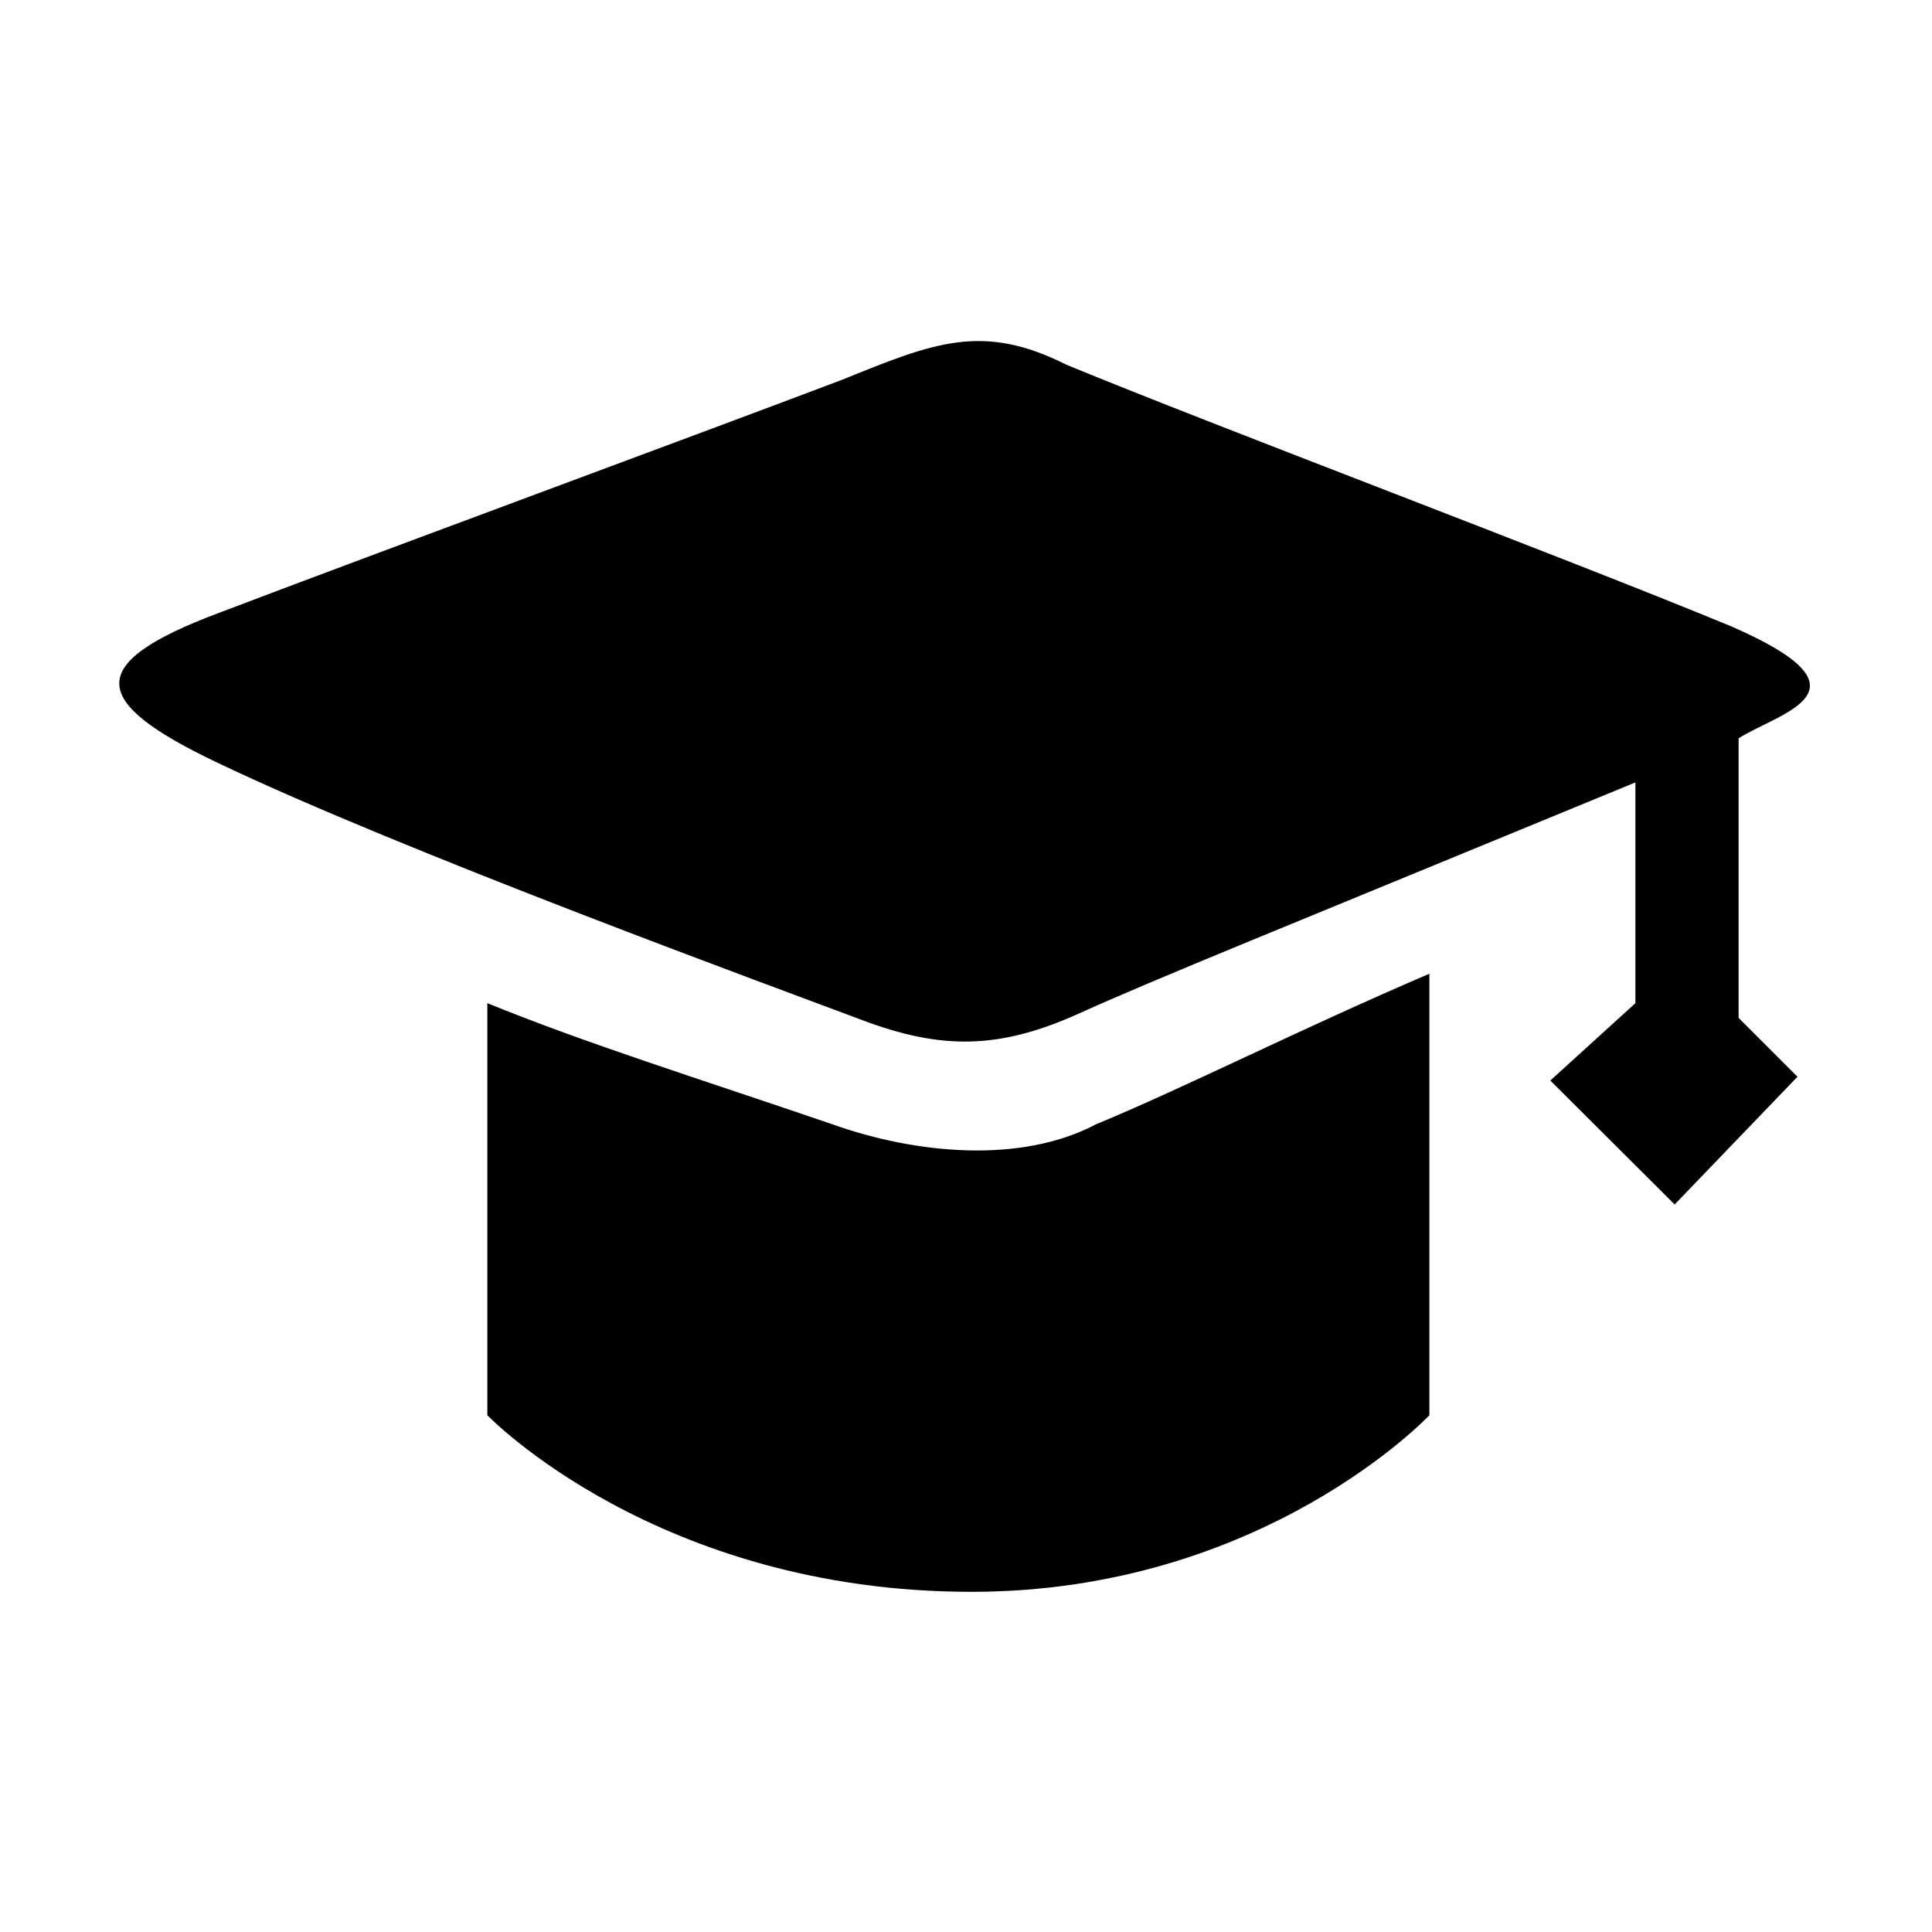
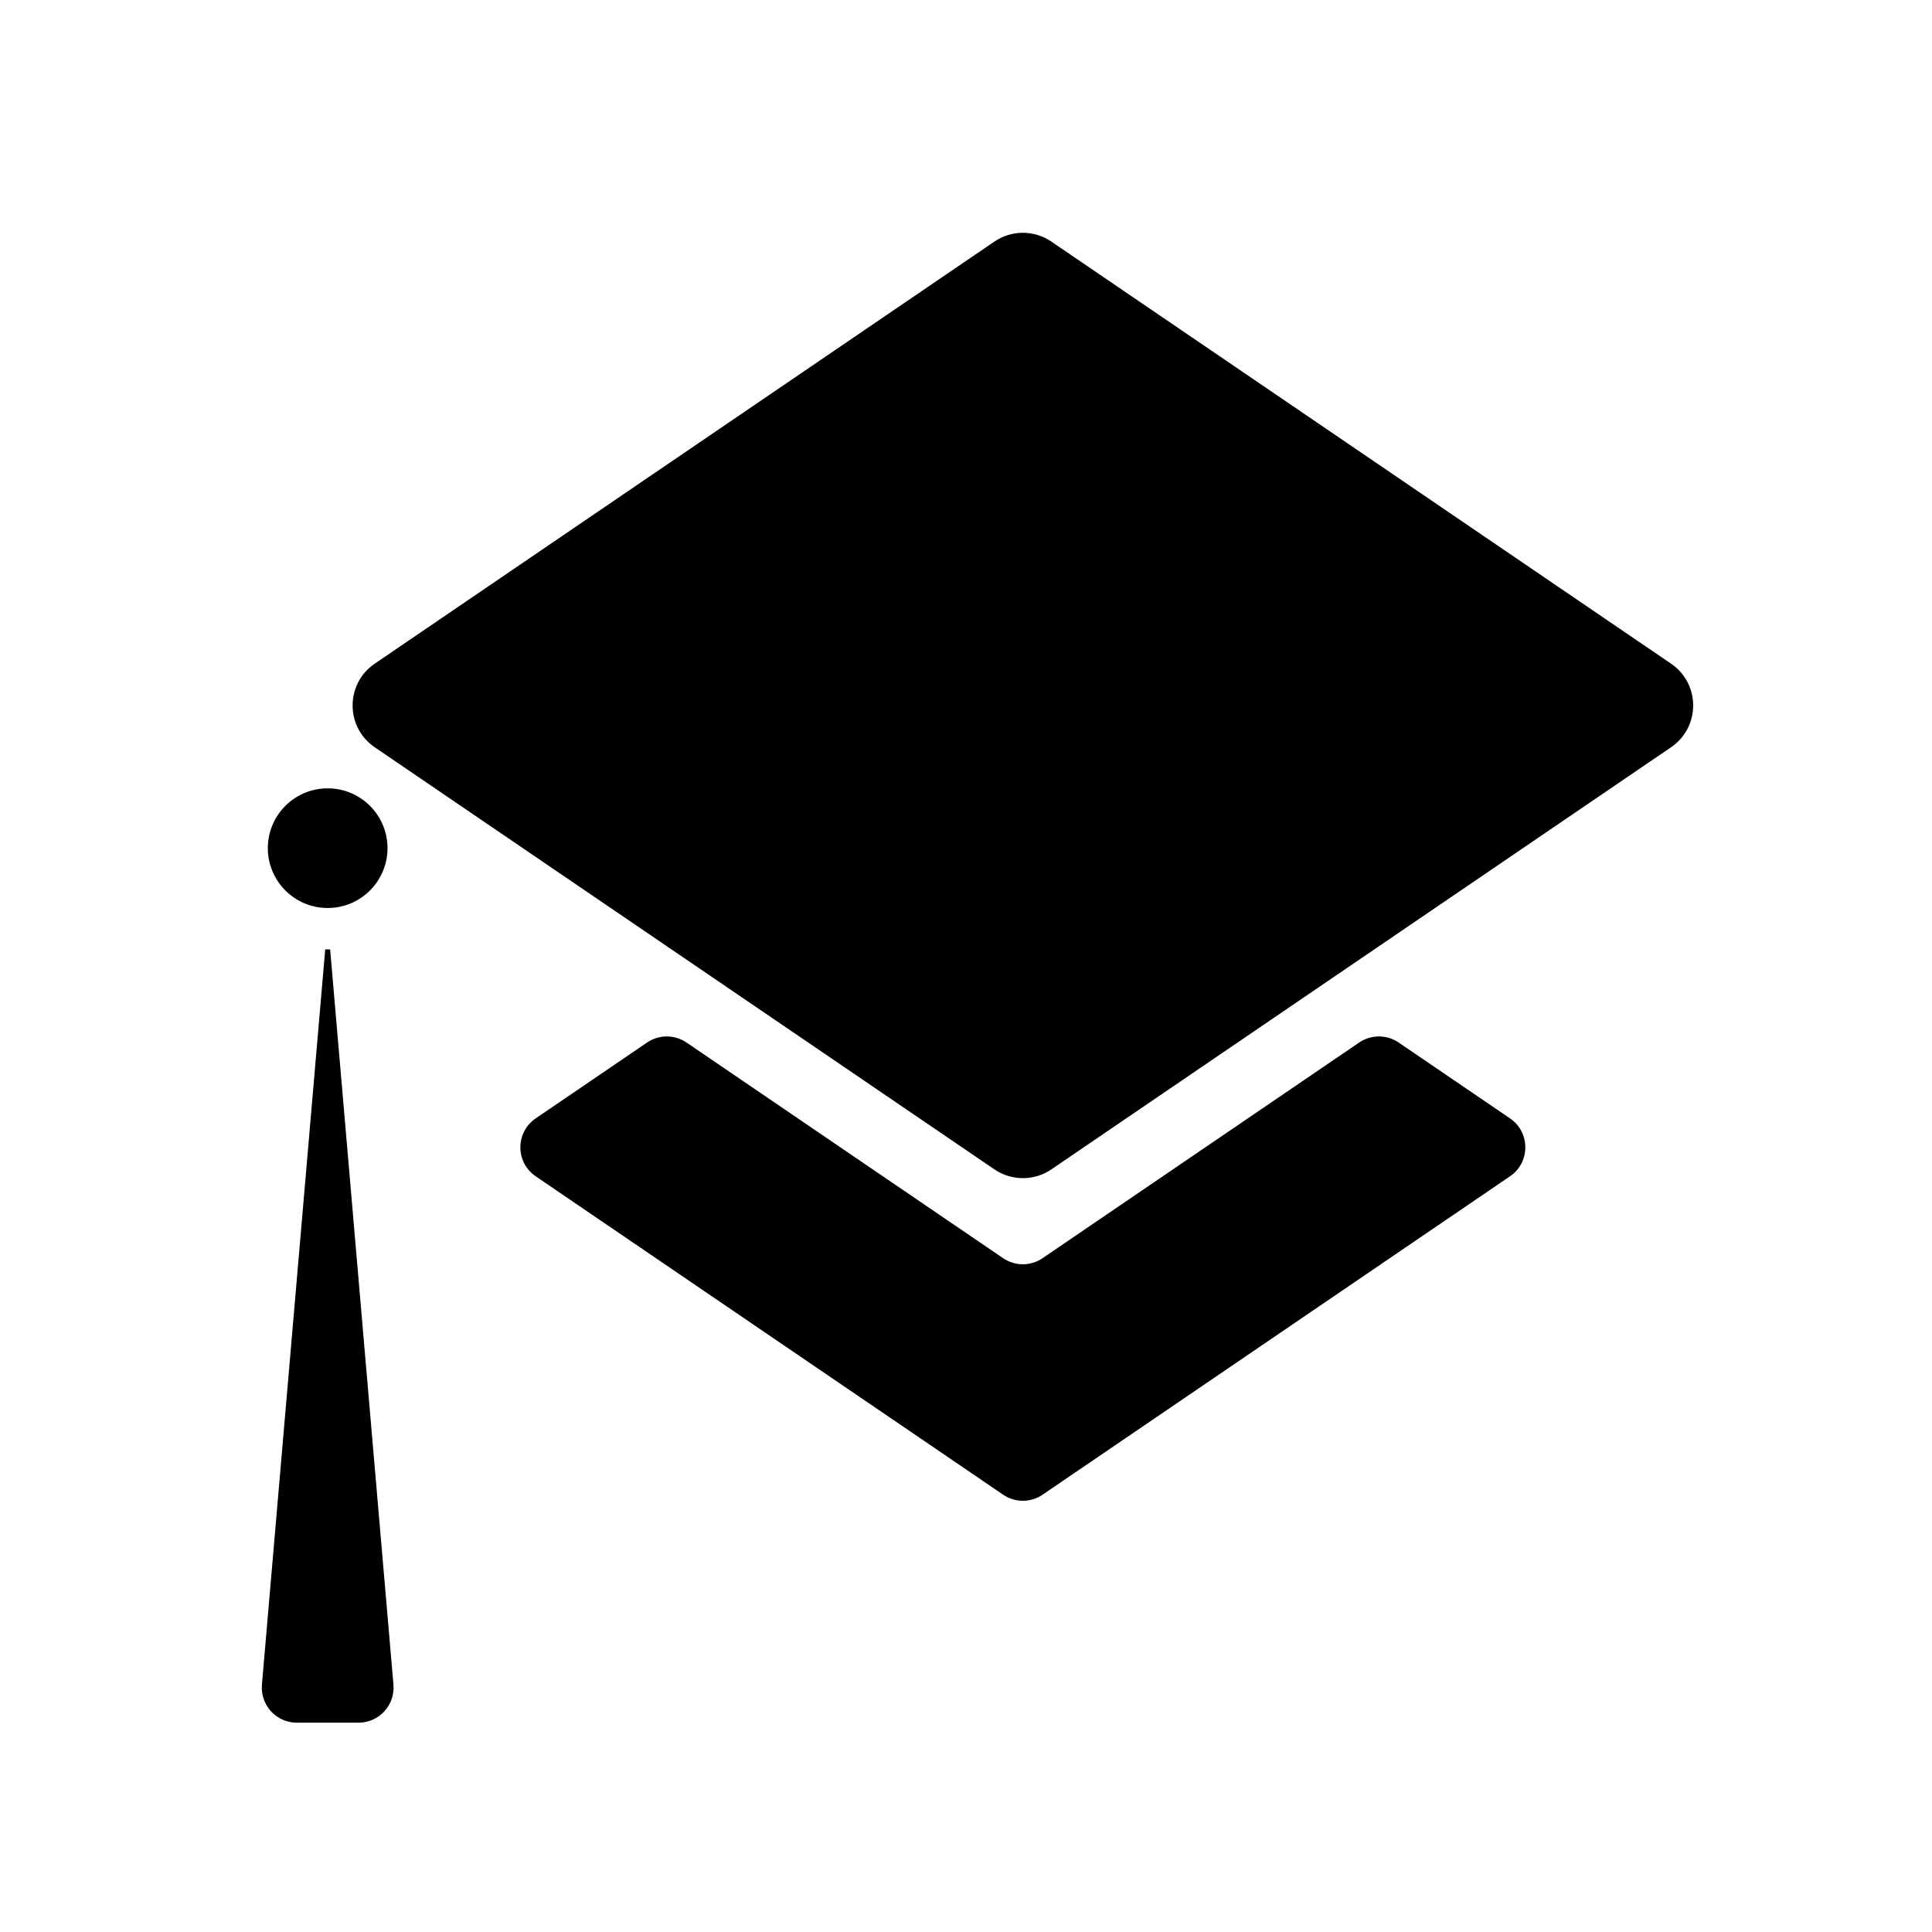
<svg xmlns="http://www.w3.org/2000/svg" version="1.1" fill-rule="evenodd" clip-rule="evenodd" height="1024" width="1024" viewBox="0 0 1024 1024">
-   <path d="M921.5 391.3v148.2l31.2 31.2-65.1 67.7-65.9-65.7 45.1-41v-117c-191.4 78.9-252.7 103.4-295.2 122.6-42.4 19.1-73 19.1-115.1 3.2-42.1-15.9-242.5-89-342-136.6-66.4-31.8-70.7-51.9 1.1-78.9 93.7-35.6 248.6-92.6 330.7-123.7 48.6-19.7 74.3-30.4 118.9-8 79.7 32.9 261.7 101.2 352.2 138.6 79 34.3 26 45.6 4.1 59.4M580.9 595.9c46.3-19.1 108.7-50.7 176.7-79.8v234s-88 93.6-242.7 93.6c-166.6 0-256.6-93.6-256.6-93.6V531.7c52.5 21.4 111.5 39.8 182.9 64.2 44 15.7 99.8 21.1 139.7 0m0 0" />
+   <path d="M741.315 552.561l59.023 40.202c10.824 7.373 10.824 23.327 0 30.7l-247.747 168.755c-6.308 4.301-14.602 4.301-20.91 0l-247.747-168.755c-10.824-7.373-10.824-23.327 0-30.7l59.023-40.202c6.308-4.301 14.602-4.301 20.91 0l167.803 114.299c6.308 4.301 14.602 4.301 20.91 0l167.803-114.299C726.712 548.26 735.007 548.26 741.315 552.561zM527.053 128.041 198.605 351.764c-15.616 10.639-15.616 33.659 0 44.298l154.829 105.462 173.629 118.272c9.103 6.205 21.074 6.205 30.177 0l173.629-118.272 154.829-105.462c15.616-10.639 15.616-33.659 0-44.298L557.23 128.041C548.127 121.836 536.156 121.836 527.053 128.041zM173.67 417.833c-17.521 0-31.713 14.203-31.713 31.713s14.203 31.713 31.713 31.713 31.713-14.203 31.713-31.713S191.191 417.833 173.67 417.833zM174.981 503.214l-2.611 0-33.546 389.673c-0.932 10.854 7.619 20.173 18.514 20.173l32.686 0c10.895 0 19.446-9.329 18.514-20.173L174.981 503.214z" />
</svg>
